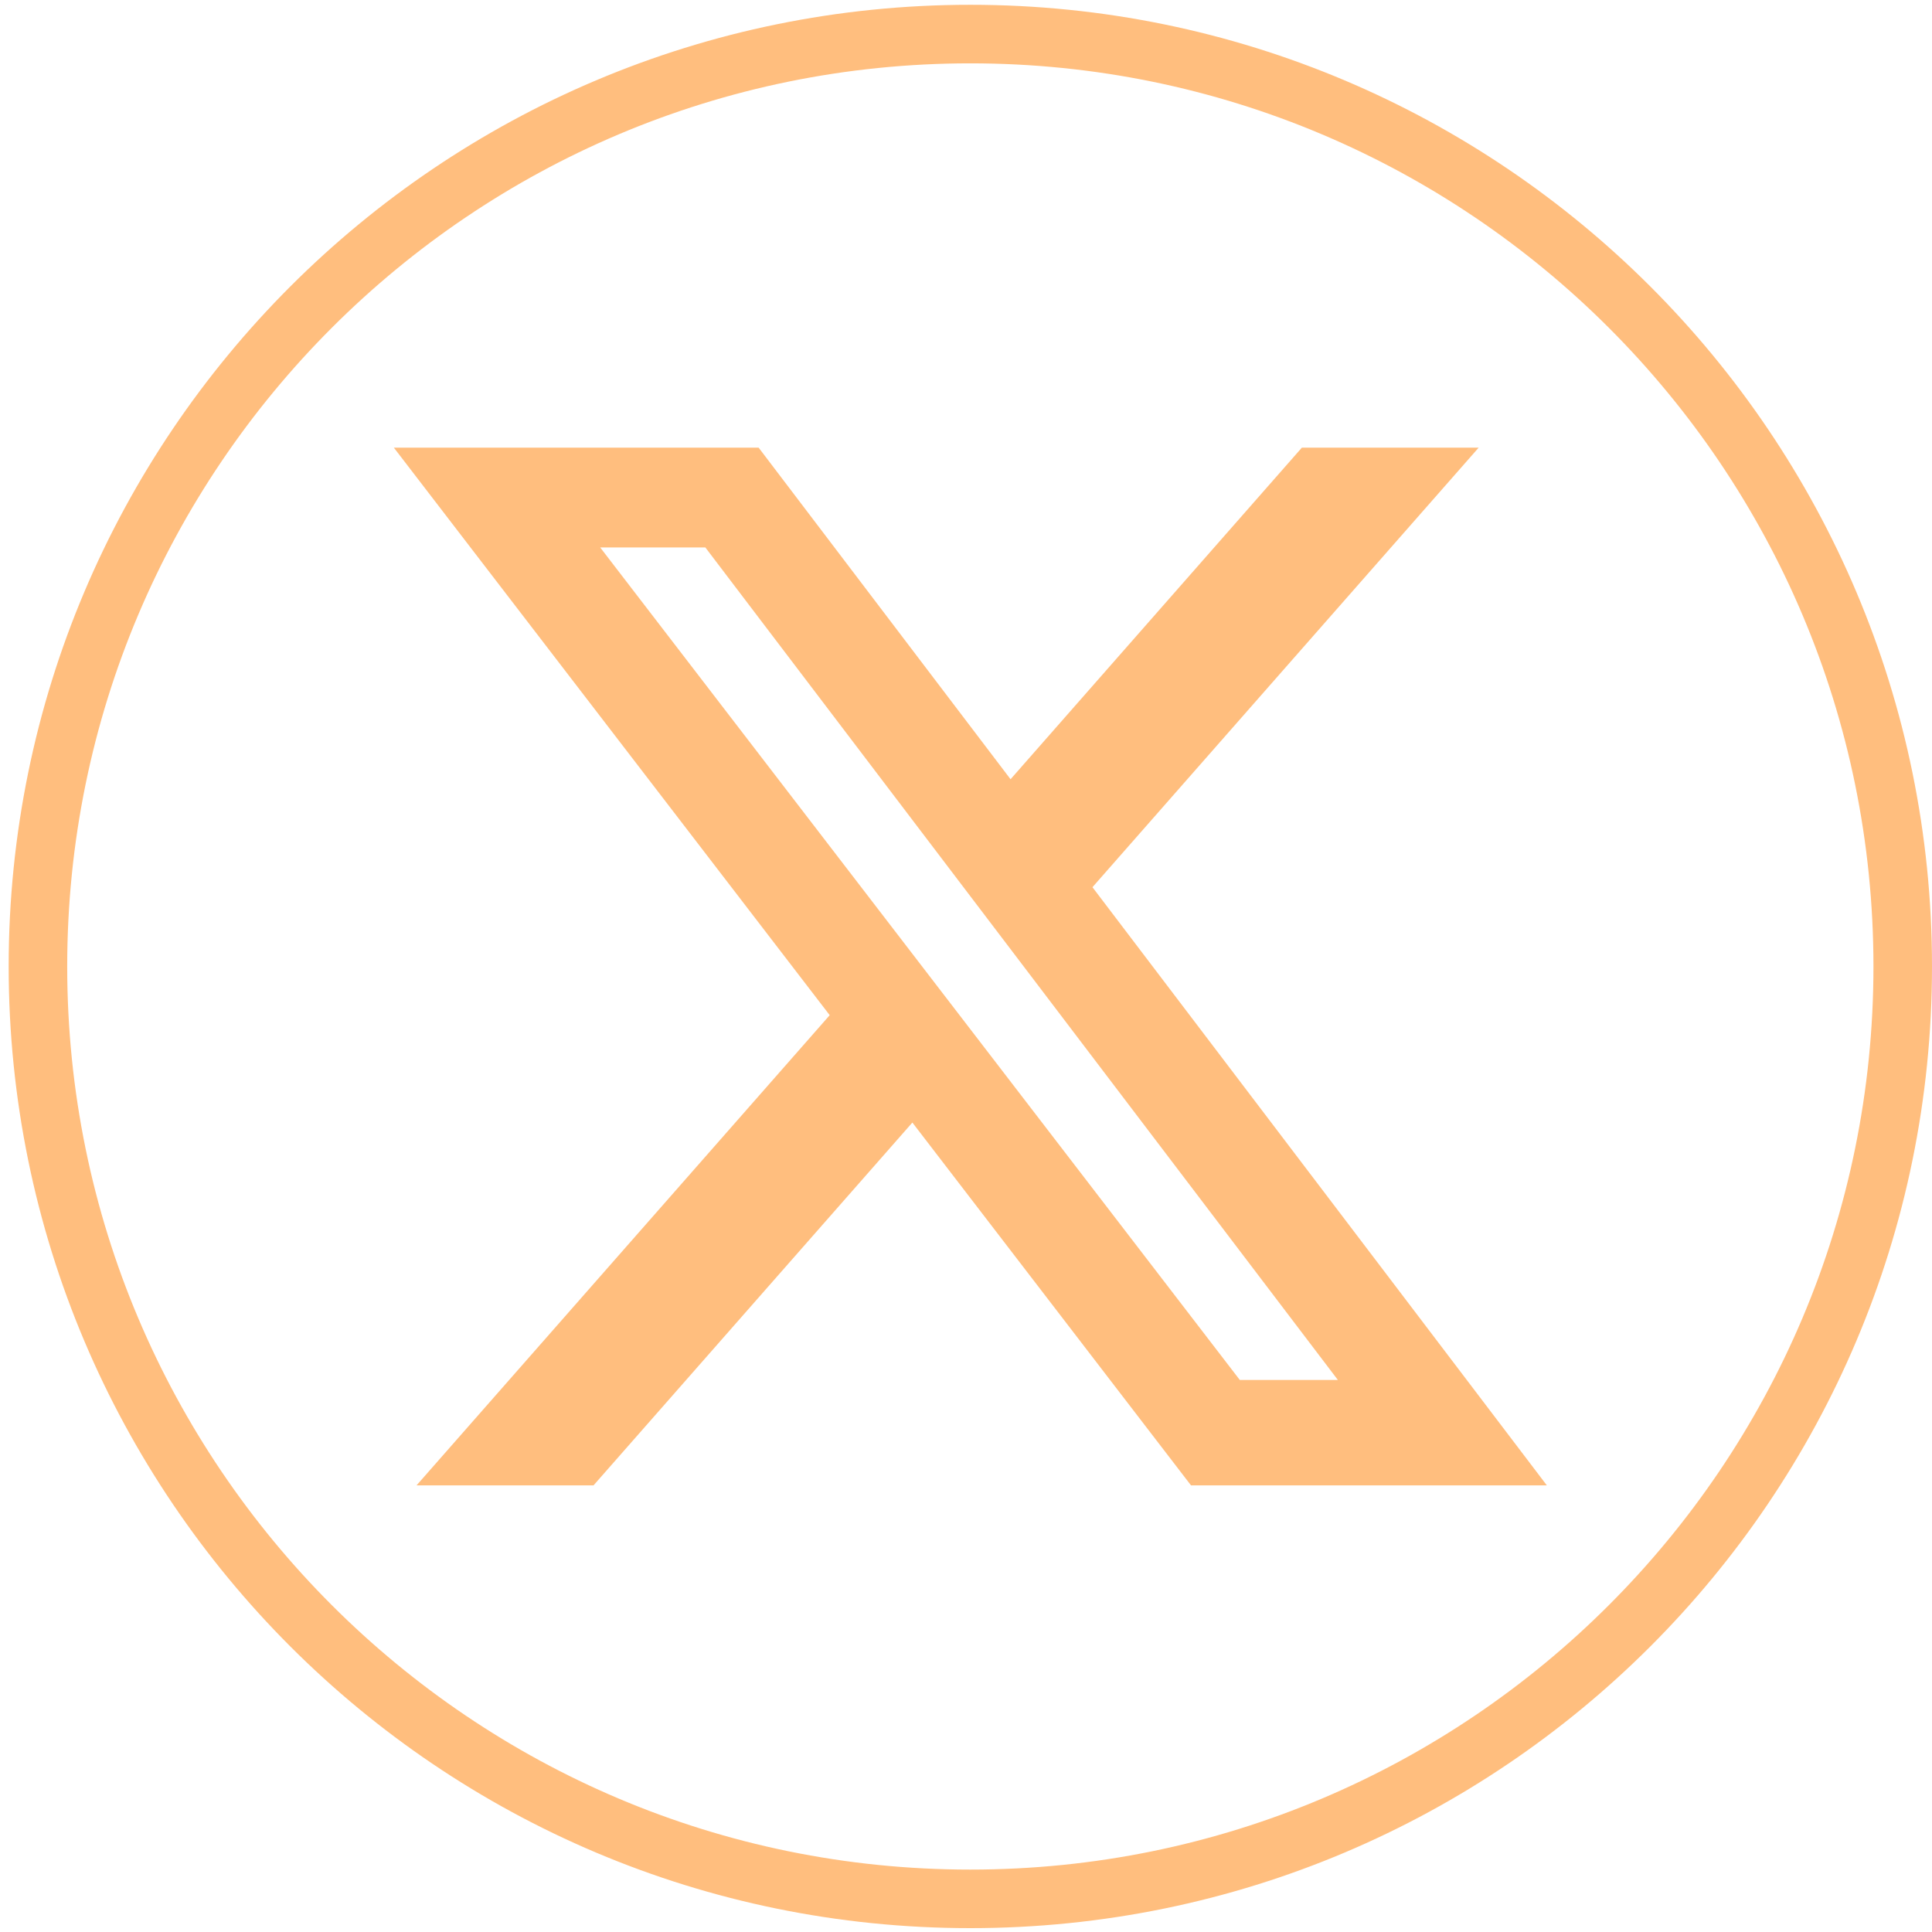
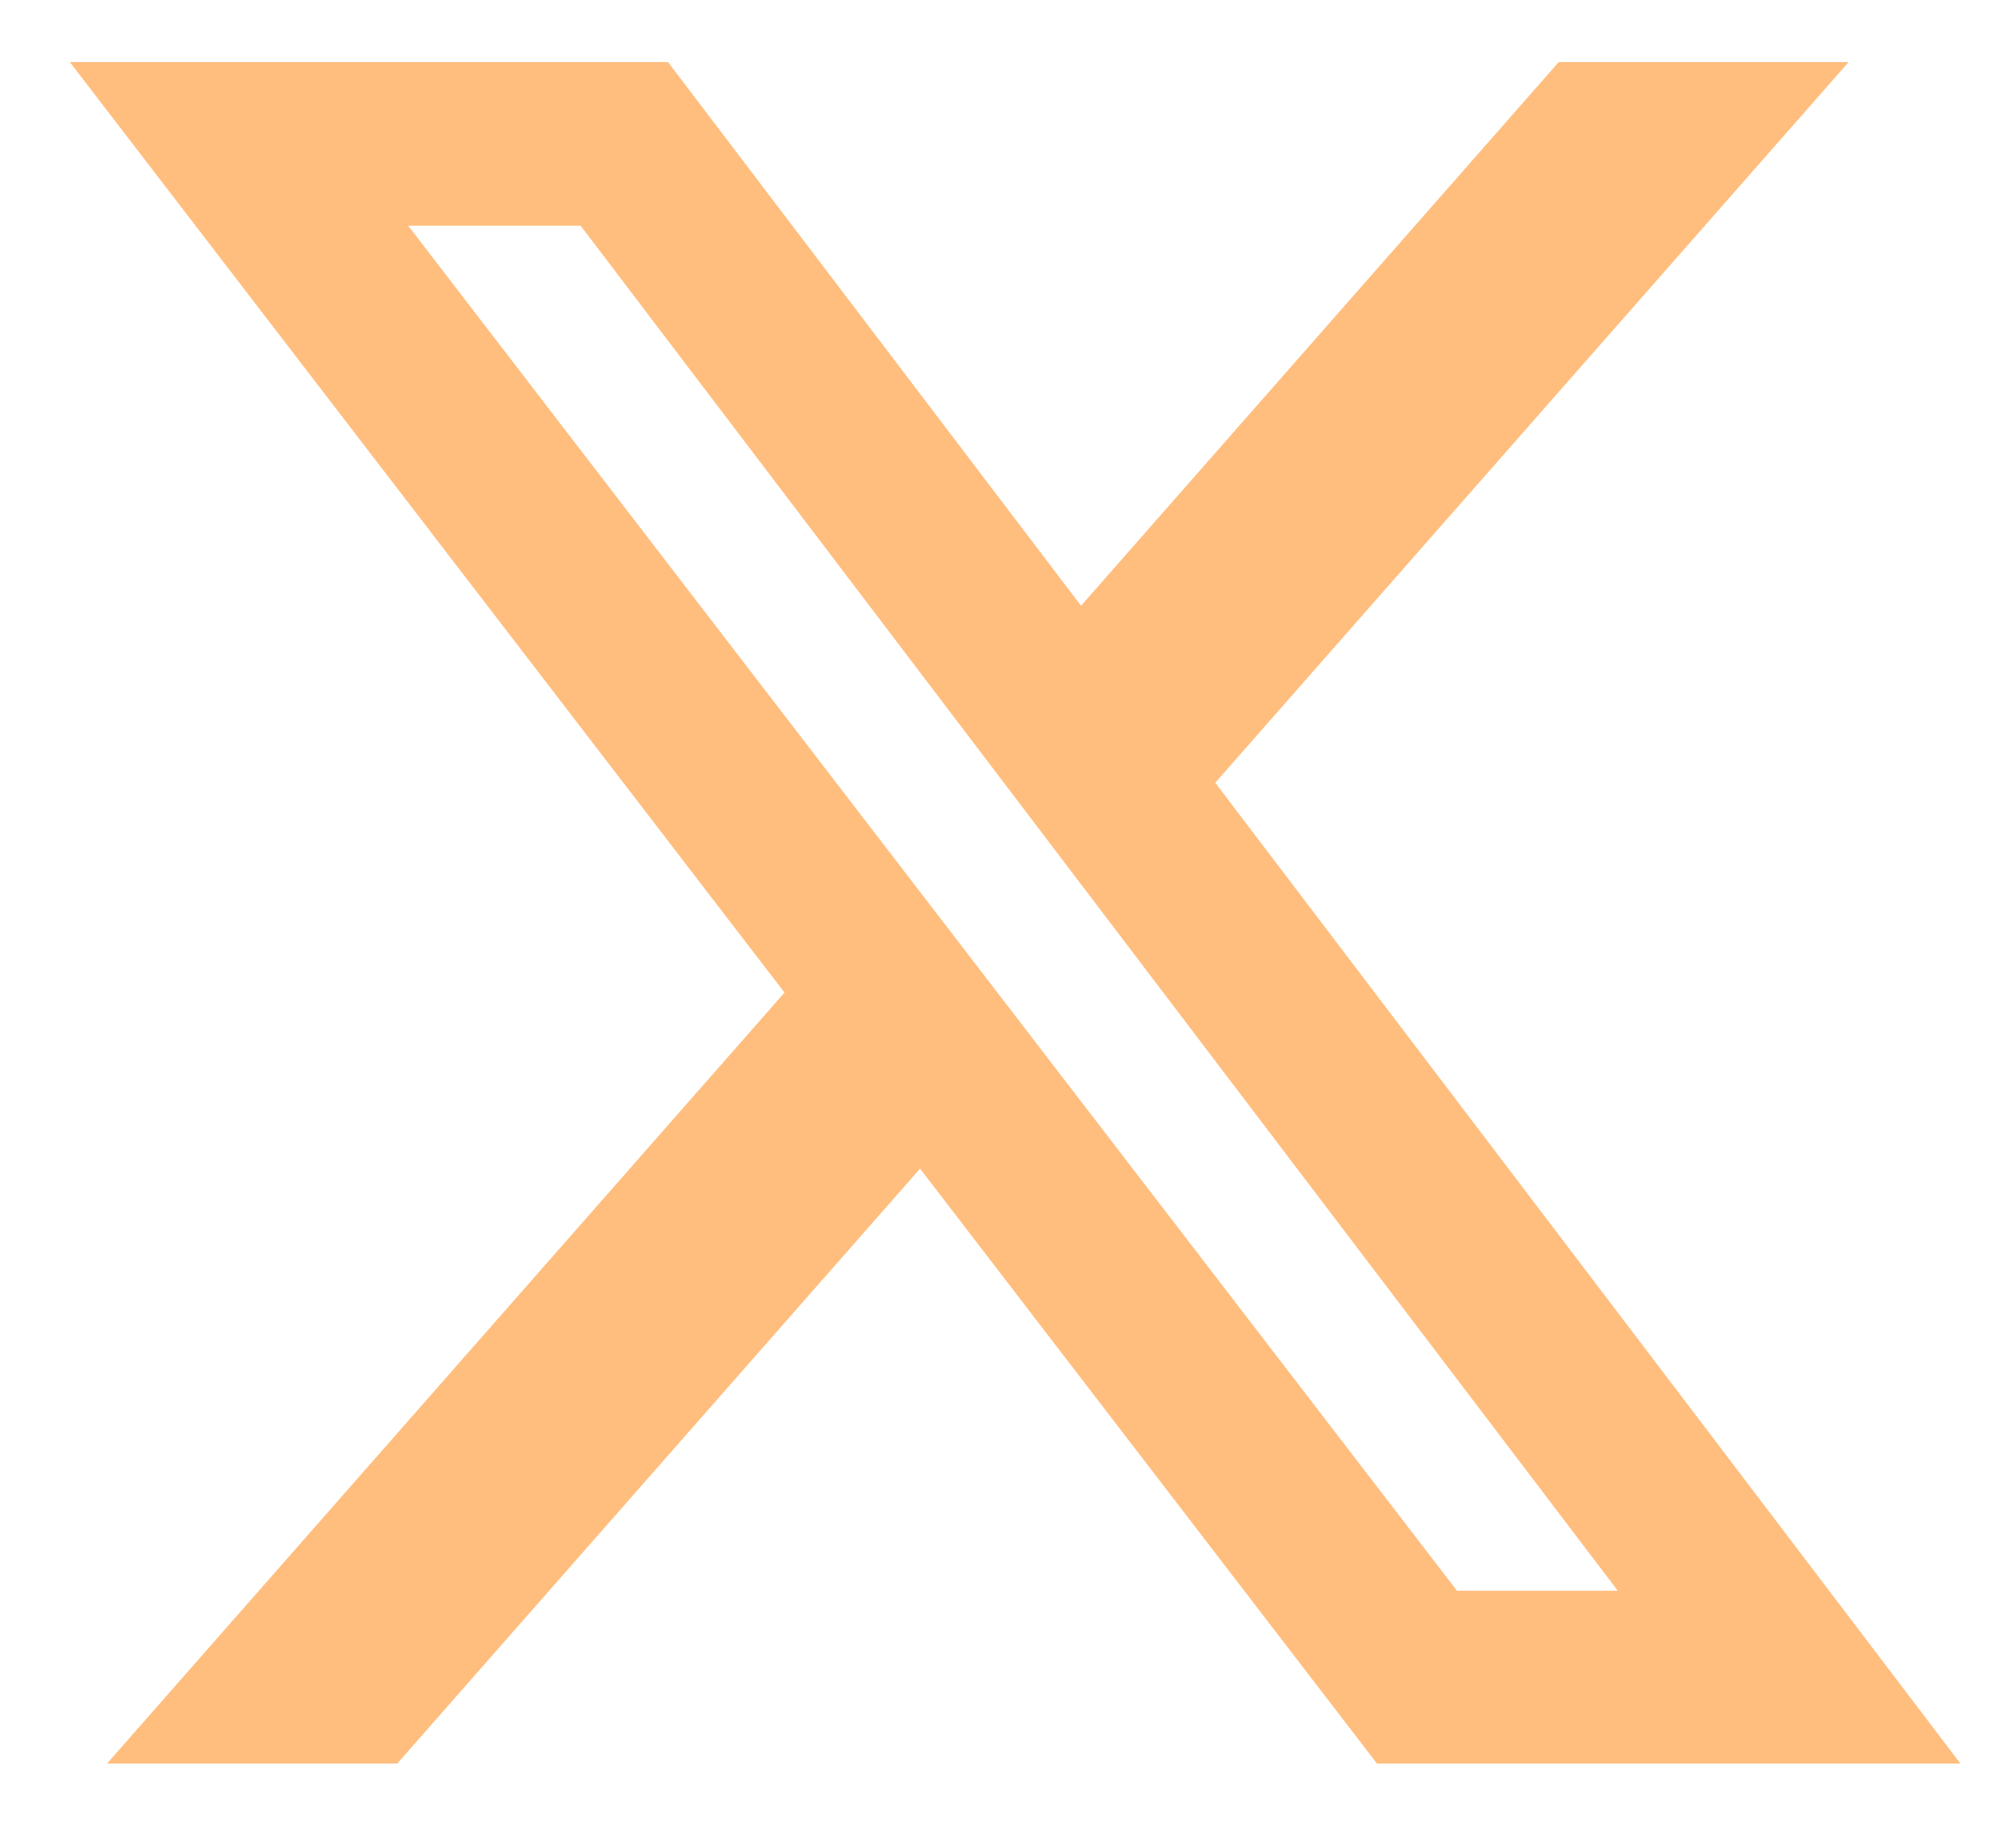
- <svg xmlns="http://www.w3.org/2000/svg" width="33" height="33" viewBox="0 0 33 33" fill="none">
-   <rect x="0.648" y="0.582" width="31.852" height="31.852" rx="15.926" stroke="#FFBE7E" />
-   <path d="M22.237 7.646H25.257L18.66 15.154L26.421 25.371H20.343L15.584 19.174L10.138 25.371H7.115L14.172 17.34L6.727 7.646H12.958L17.261 13.31L22.237 7.646ZM21.177 23.571H22.852L12.048 9.351H10.252L21.177 23.571Z" fill="#FFBE7E" />
+ <svg xmlns="http://www.w3.org/2000/svg" width="21" height="19" viewBox="0 0 21 19" fill="none">
+   <path d="M16.237 0.646H19.257L12.659 8.154L20.421 18.371H14.343L9.584 12.174L4.138 18.371H1.115L8.172 10.34L0.727 0.646H6.958L11.261 6.31L16.237 0.646ZM15.177 16.571H16.852L6.048 2.351H4.252L15.177 16.571Z" fill="#FFBE7E" />
</svg>
